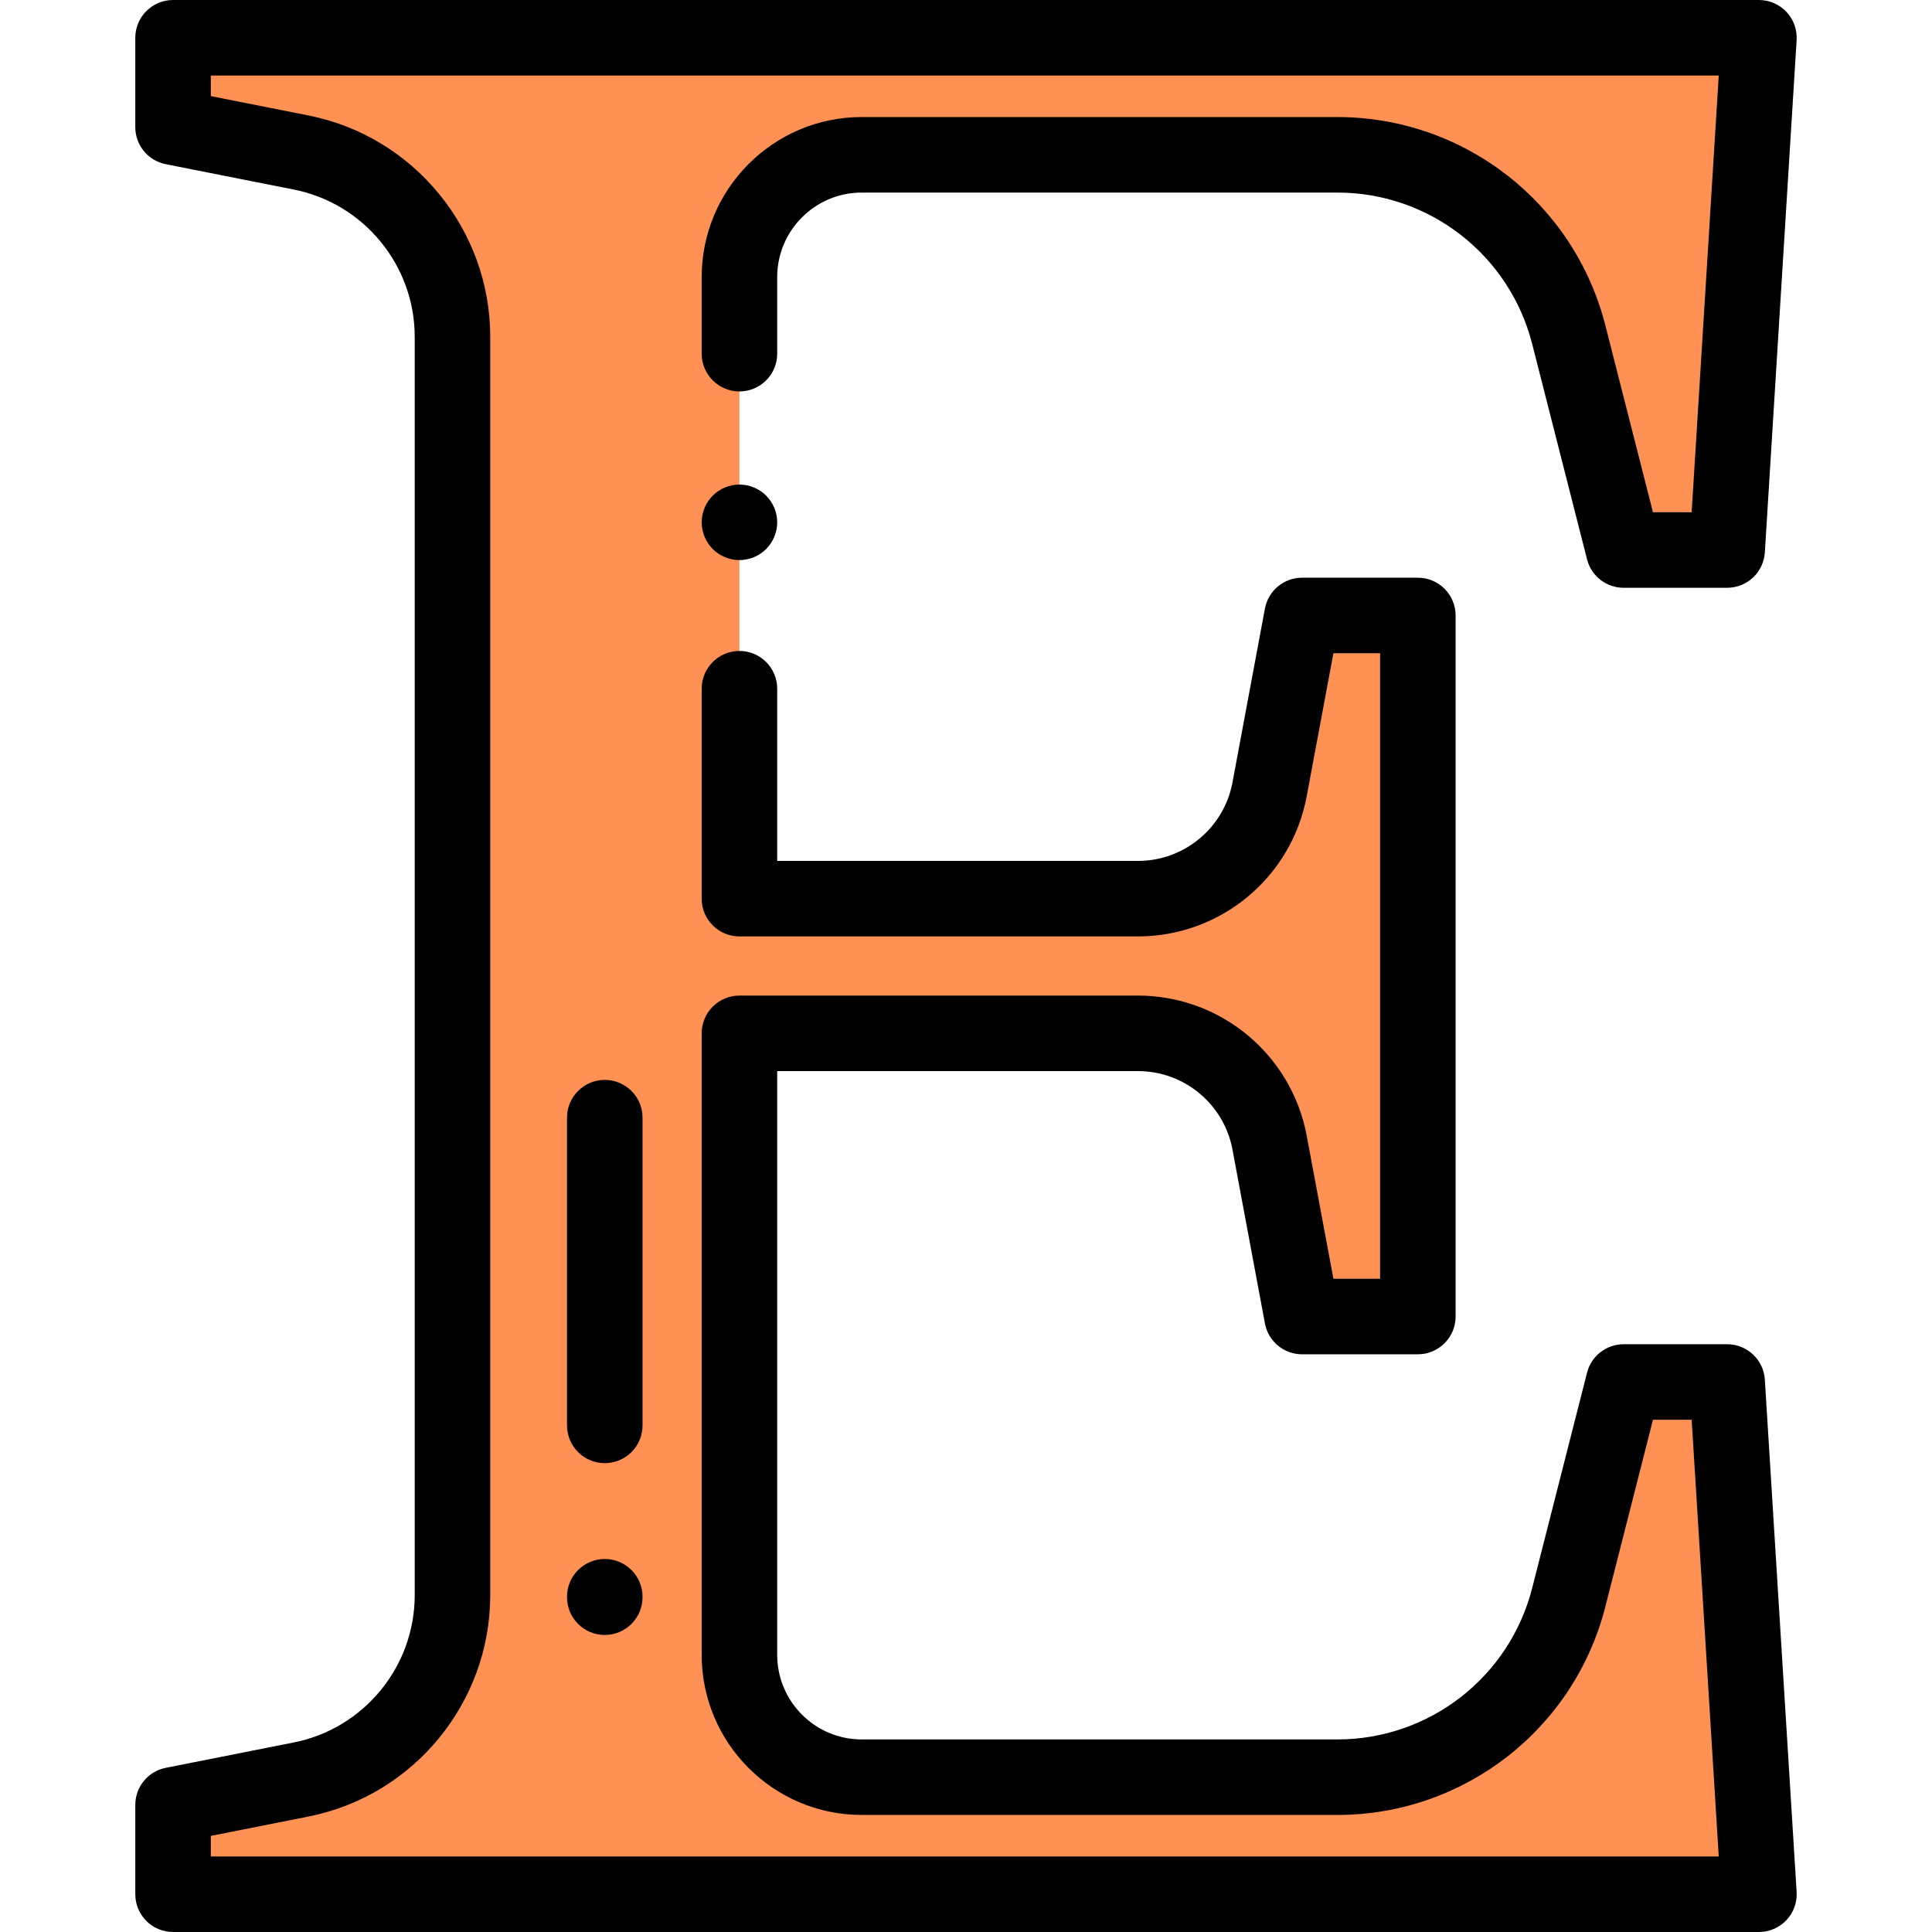
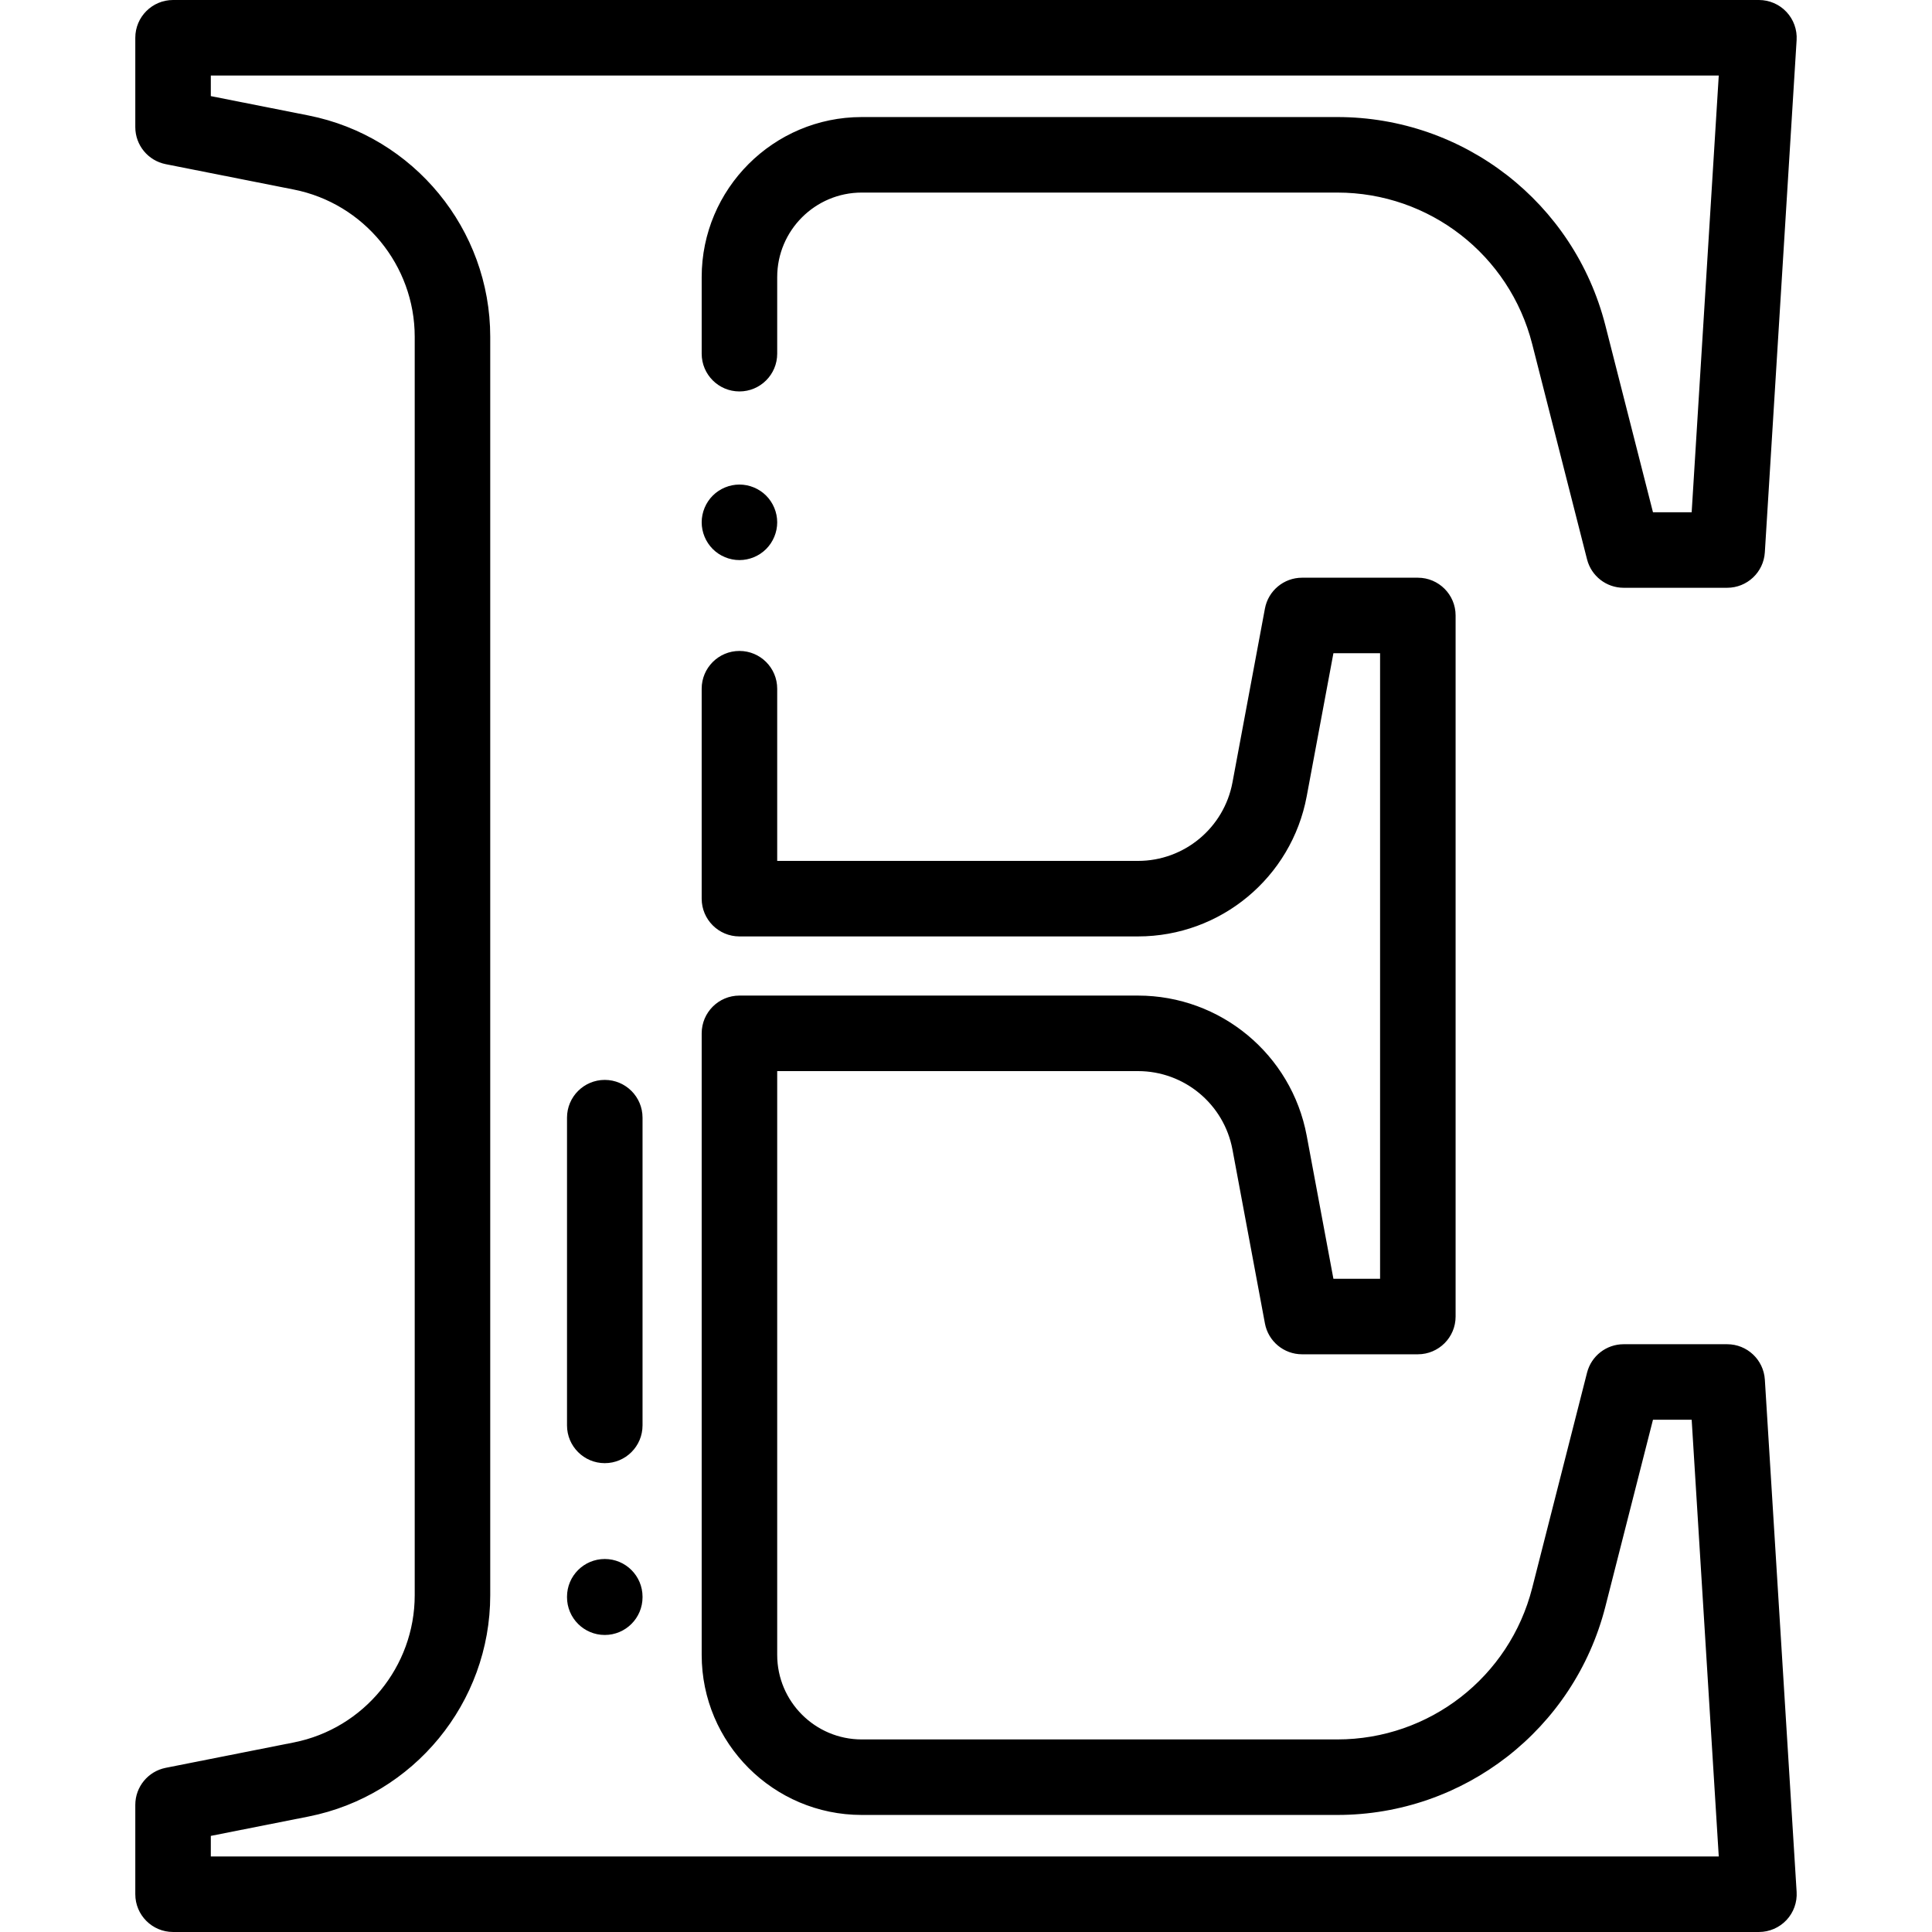
<svg xmlns="http://www.w3.org/2000/svg" version="1.1" id="Capa_1" x="0px" y="0px" viewBox="0 0 512 512" style="enable-background:new 0 0 512 512;" xml:space="preserve">
-   <path style="fill:#FF9155;" d="M430.28,366.238l-14.538,57.064c-7.145,28.044-32.399,47.671-61.339,47.671H228.368  c-17.899,0-32.408-14.509-32.408-32.408v-164.72h105.619c17.084,0,31.743,12.175,34.877,28.969l8.602,46.08h30.687V163.106h-30.687  l-8.602,46.08c-3.135,16.794-17.794,28.969-34.878,28.969H195.959V73.435c0.001-17.899,14.51-32.408,32.409-32.408h126.033  c28.94,0,54.194,19.627,61.339,47.671l14.539,57.064h27.435l8.421-135.755H45.863v23.682l33.95,6.729  c23.306,4.619,40.098,25.066,40.098,48.825v333.515c0,23.759-16.792,44.206-40.098,48.825l-33.95,6.728v23.682h420.273  l-8.421-135.755H430.28z" />
-   <path d="M195.96,148.427c-2.632,0-5.213-1.062-7.075-2.933c-1.861-1.86-2.932-4.442-2.932-7.074c0-2.632,1.071-5.213,2.932-7.075  s4.443-2.932,7.075-2.932s5.213,1.07,7.075,2.932s2.932,4.443,2.932,7.075c0,2.632-1.071,5.213-2.932,7.074  C201.174,147.366,198.592,148.427,195.96,148.427z" />
-   <path d="M466.136,512H45.863c-5.527,0-10.007-4.481-10.007-10.006v-23.682c0-4.776,3.376-8.887,8.061-9.816l33.95-6.729  c18.563-3.679,32.037-20.084,32.037-39.008V89.243c0-18.924-13.474-35.33-32.037-39.008l-33.95-6.729  c-4.685-0.93-8.061-5.039-8.061-9.816V10.007C35.856,4.481,40.336,0,45.863,0h420.273c2.762,0,5.4,1.142,7.292,3.153  c1.892,2.011,2.867,4.717,2.696,7.473l-8.422,135.755c-0.327,5.275-4.702,9.387-9.987,9.387H430.28  c-4.575,0-8.568-3.103-9.696-7.536l-14.538-57.064c-6.021-23.631-27.258-40.135-51.643-40.135H228.368  c-12.352,0-22.402,10.05-22.402,22.402v20.293c0,5.526-4.48,10.007-10.007,10.007c-5.527,0-10.007-4.481-10.007-10.007V73.435  c0-23.387,19.027-42.415,42.415-42.415h126.034c33.543,0,62.754,22.702,71.036,55.207l12.618,49.528h10.253l7.181-115.742H55.869  v5.458l25.89,5.131c27.905,5.531,48.158,30.194,48.158,58.641v333.515c0,28.447-20.254,53.11-48.158,58.641l-25.89,5.131v5.458  h399.62l-7.18-115.743h-10.253l-12.618,49.528c-8.281,32.505-37.493,55.207-71.036,55.207H228.368  c-23.387,0-42.415-19.027-42.415-42.416V273.845c0-5.526,4.48-10.007,10.007-10.007h105.619c21.891,0,40.696,15.619,44.713,37.139  l7.077,37.91h12.368V173.113h-12.368l-7.077,37.91c-4.017,21.52-22.822,37.139-44.713,37.139H195.96  c-5.527,0-10.007-4.481-10.007-10.007v-55.64c0-5.526,4.48-10.007,10.007-10.007c5.527,0,10.007,4.481,10.007,10.007v45.634h95.611  c12.26,0,22.791-8.747,25.041-20.799l8.602-46.08c0.884-4.736,5.018-8.17,9.836-8.17h30.687c5.527,0,10.007,4.481,10.007,10.007  v185.788c0,5.526-4.48,10.007-10.007,10.007h-30.687c-4.818,0-8.953-3.434-9.836-8.17l-8.602-46.08  c-2.249-12.052-12.78-20.799-25.04-20.799h-95.612v154.713c0,12.353,10.049,22.403,22.402,22.403h126.034  c24.386,0,45.622-16.504,51.643-40.134l14.538-57.064c1.13-4.434,5.122-7.536,9.696-7.536h27.435c5.285,0,9.66,4.111,9.987,9.387  l8.422,135.755c0.171,2.756-0.805,5.461-2.696,7.473C471.538,510.86,468.898,512,466.136,512z" />
-   <path d="M160.271,387.752c-5.527,0-10.007-4.481-10.007-10.007v-81.553c0-5.526,4.48-10.007,10.007-10.007  s10.007,4.481,10.007,10.007v81.553C170.278,383.271,165.798,387.752,160.271,387.752z" />
-   <path d="M160.271,433.282c-5.527,0-10.007-4.481-10.007-10.007v-0.118c0-5.526,4.48-10.007,10.007-10.007  s10.007,4.481,10.007,10.007v0.118C170.278,428.801,165.798,433.282,160.271,433.282z" />
+   <g>
+     <g>
+       <path d="M203.035,131.345c-1.861-1.862-4.443-2.932-7.075-2.932s-5.213,1.071-7.075,2.932c-1.861,1.861-2.932,4.443-2.932,7.075    s1.071,5.213,2.932,7.074c1.861,1.871,4.443,2.933,7.075,2.933s5.213-1.061,7.075-2.933c1.861-1.86,2.932-4.442,2.932-7.074    S204.896,133.208,203.035,131.345z" />
+     </g>
+   </g>
+   <g>
+     <g>
+       <path d="M476.125,501.375l-8.422-135.755c-0.327-5.276-4.702-9.387-9.987-9.387H430.28c-4.574,0-8.567,3.102-9.696,7.536    l-14.538,57.064c-6.021,23.63-27.257,40.134-51.643,40.134H228.368c-12.353,0-22.402-10.05-22.402-22.403V283.852h95.612    c12.26,0,22.791,8.747,25.04,20.799l8.602,46.08c0.884,4.736,5.018,8.17,9.836,8.17h30.687c5.527,0,10.007-4.481,10.007-10.007    V163.106c0-5.526-4.48-10.006-10.007-10.006h-30.687c-4.818,0-8.953,3.434-9.836,8.17l-8.602,46.08    c-2.25,12.052-12.781,20.799-25.041,20.799h-95.611v-45.634c0-5.526-4.48-10.007-10.007-10.007s-10.007,4.481-10.007,10.007v55.64    c0,5.526,4.48,10.007,10.007,10.007h105.619c21.891,0,40.696-15.619,44.713-37.139l7.077-37.91h12.368v165.775h-12.368    l-7.077-37.91c-4.017-21.52-22.822-37.139-44.713-37.139H195.96c-5.527,0-10.006,4.481-10.006,10.006v164.719    c0,23.388,19.027,42.416,42.415,42.416h126.034c33.543,0,62.755-22.702,71.036-55.207l12.618-49.528h10.253l7.18,115.743H55.869    v-5.458l25.89-5.131c27.904-5.532,48.158-30.194,48.158-58.641V89.243c0-28.448-20.253-53.111-48.158-58.641l-25.89-5.131v-5.458    H455.49l-7.181,115.742h-10.253l-12.618-49.528c-8.282-32.505-37.493-55.207-71.036-55.207H228.368    c-23.387,0-42.415,19.027-42.415,42.415v20.293c0,5.526,4.48,10.007,10.006,10.007c5.527,0,10.007-4.481,10.007-10.007V73.435    c0-12.352,10.05-22.402,22.402-22.402h126.034c24.385,0,45.622,16.504,51.643,40.135l14.538,57.064    c1.129,4.433,5.121,7.536,9.696,7.536h27.434c5.285,0,9.66-4.112,9.987-9.387l8.422-135.755c0.171-2.756-0.804-5.462-2.696-7.473    C471.536,1.142,468.898,0,466.136,0H45.863c-5.527,0-10.007,4.481-10.007,10.007v23.682c0,4.777,3.376,8.887,8.061,9.816    l33.95,6.729c18.563,3.678,32.037,20.084,32.037,39.008v333.514c0,18.924-13.474,35.329-32.037,39.008l-33.95,6.729    c-4.685,0.93-8.061,5.04-8.061,9.816v23.682c0,5.526,4.48,10.006,10.007,10.006h420.273c2.762,0,5.401-1.14,7.293-3.152    C475.32,506.836,476.296,504.131,476.125,501.375z" />
+     </g>
+   </g>
+   <g>
+     <g>
+       <path d="M160.271,286.186c-5.527,0-10.006,4.481-10.006,10.007v81.553c0,5.526,4.48,10.006,10.006,10.006    c5.527,0,10.007-4.481,10.007-10.006v-81.553C170.278,290.667,165.798,286.186,160.271,286.186z" />
+     </g>
+   </g>
+   <g>
+     <g>
+       <path d="M160.271,413.151c-5.527,0-10.006,4.481-10.006,10.007v0.118c0,5.526,4.48,10.007,10.006,10.007    c5.527,0,10.007-4.481,10.007-10.007v-0.118C170.278,417.632,165.798,413.151,160.271,413.151z" />
+     </g>
+   </g>
  <g>
</g>
  <g>
</g>
  <g>
</g>
  <g>
</g>
  <g>
</g>
  <g>
</g>
  <g>
</g>
  <g>
</g>
  <g>
</g>
  <g>
</g>
  <g>
</g>
  <g>
</g>
  <g>
</g>
  <g>
</g>
  <g>
</g>
</svg>
